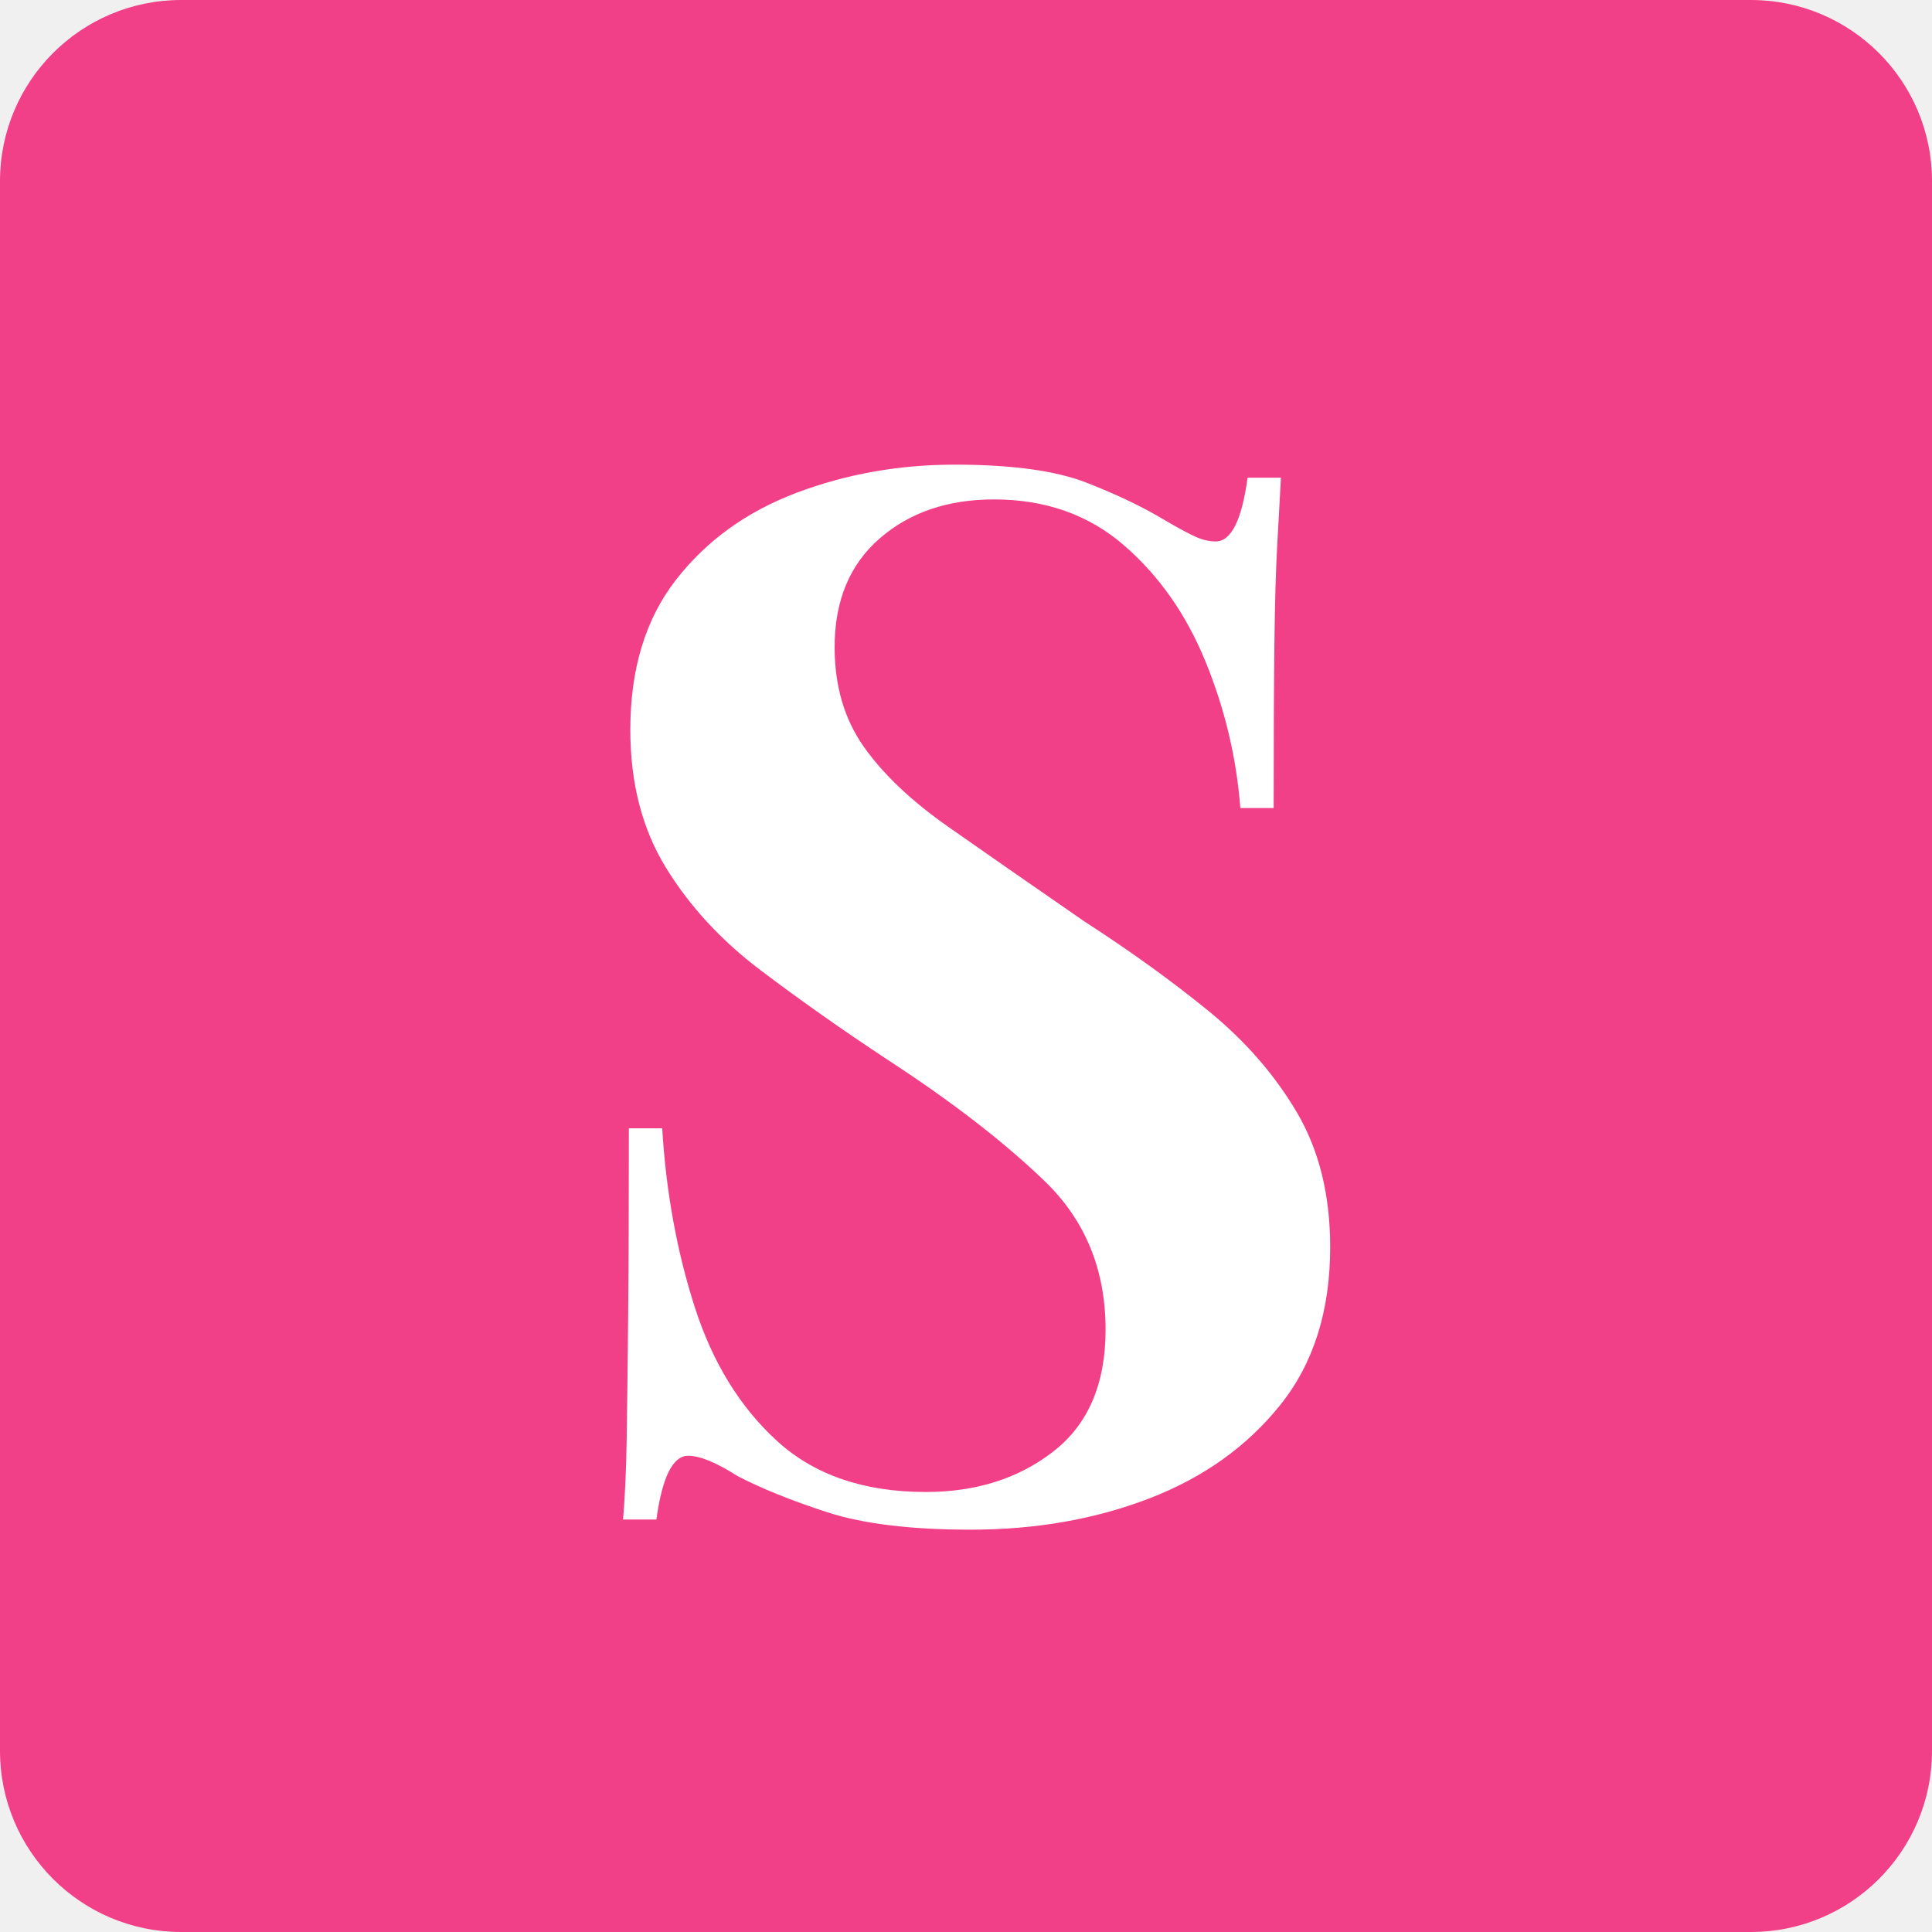
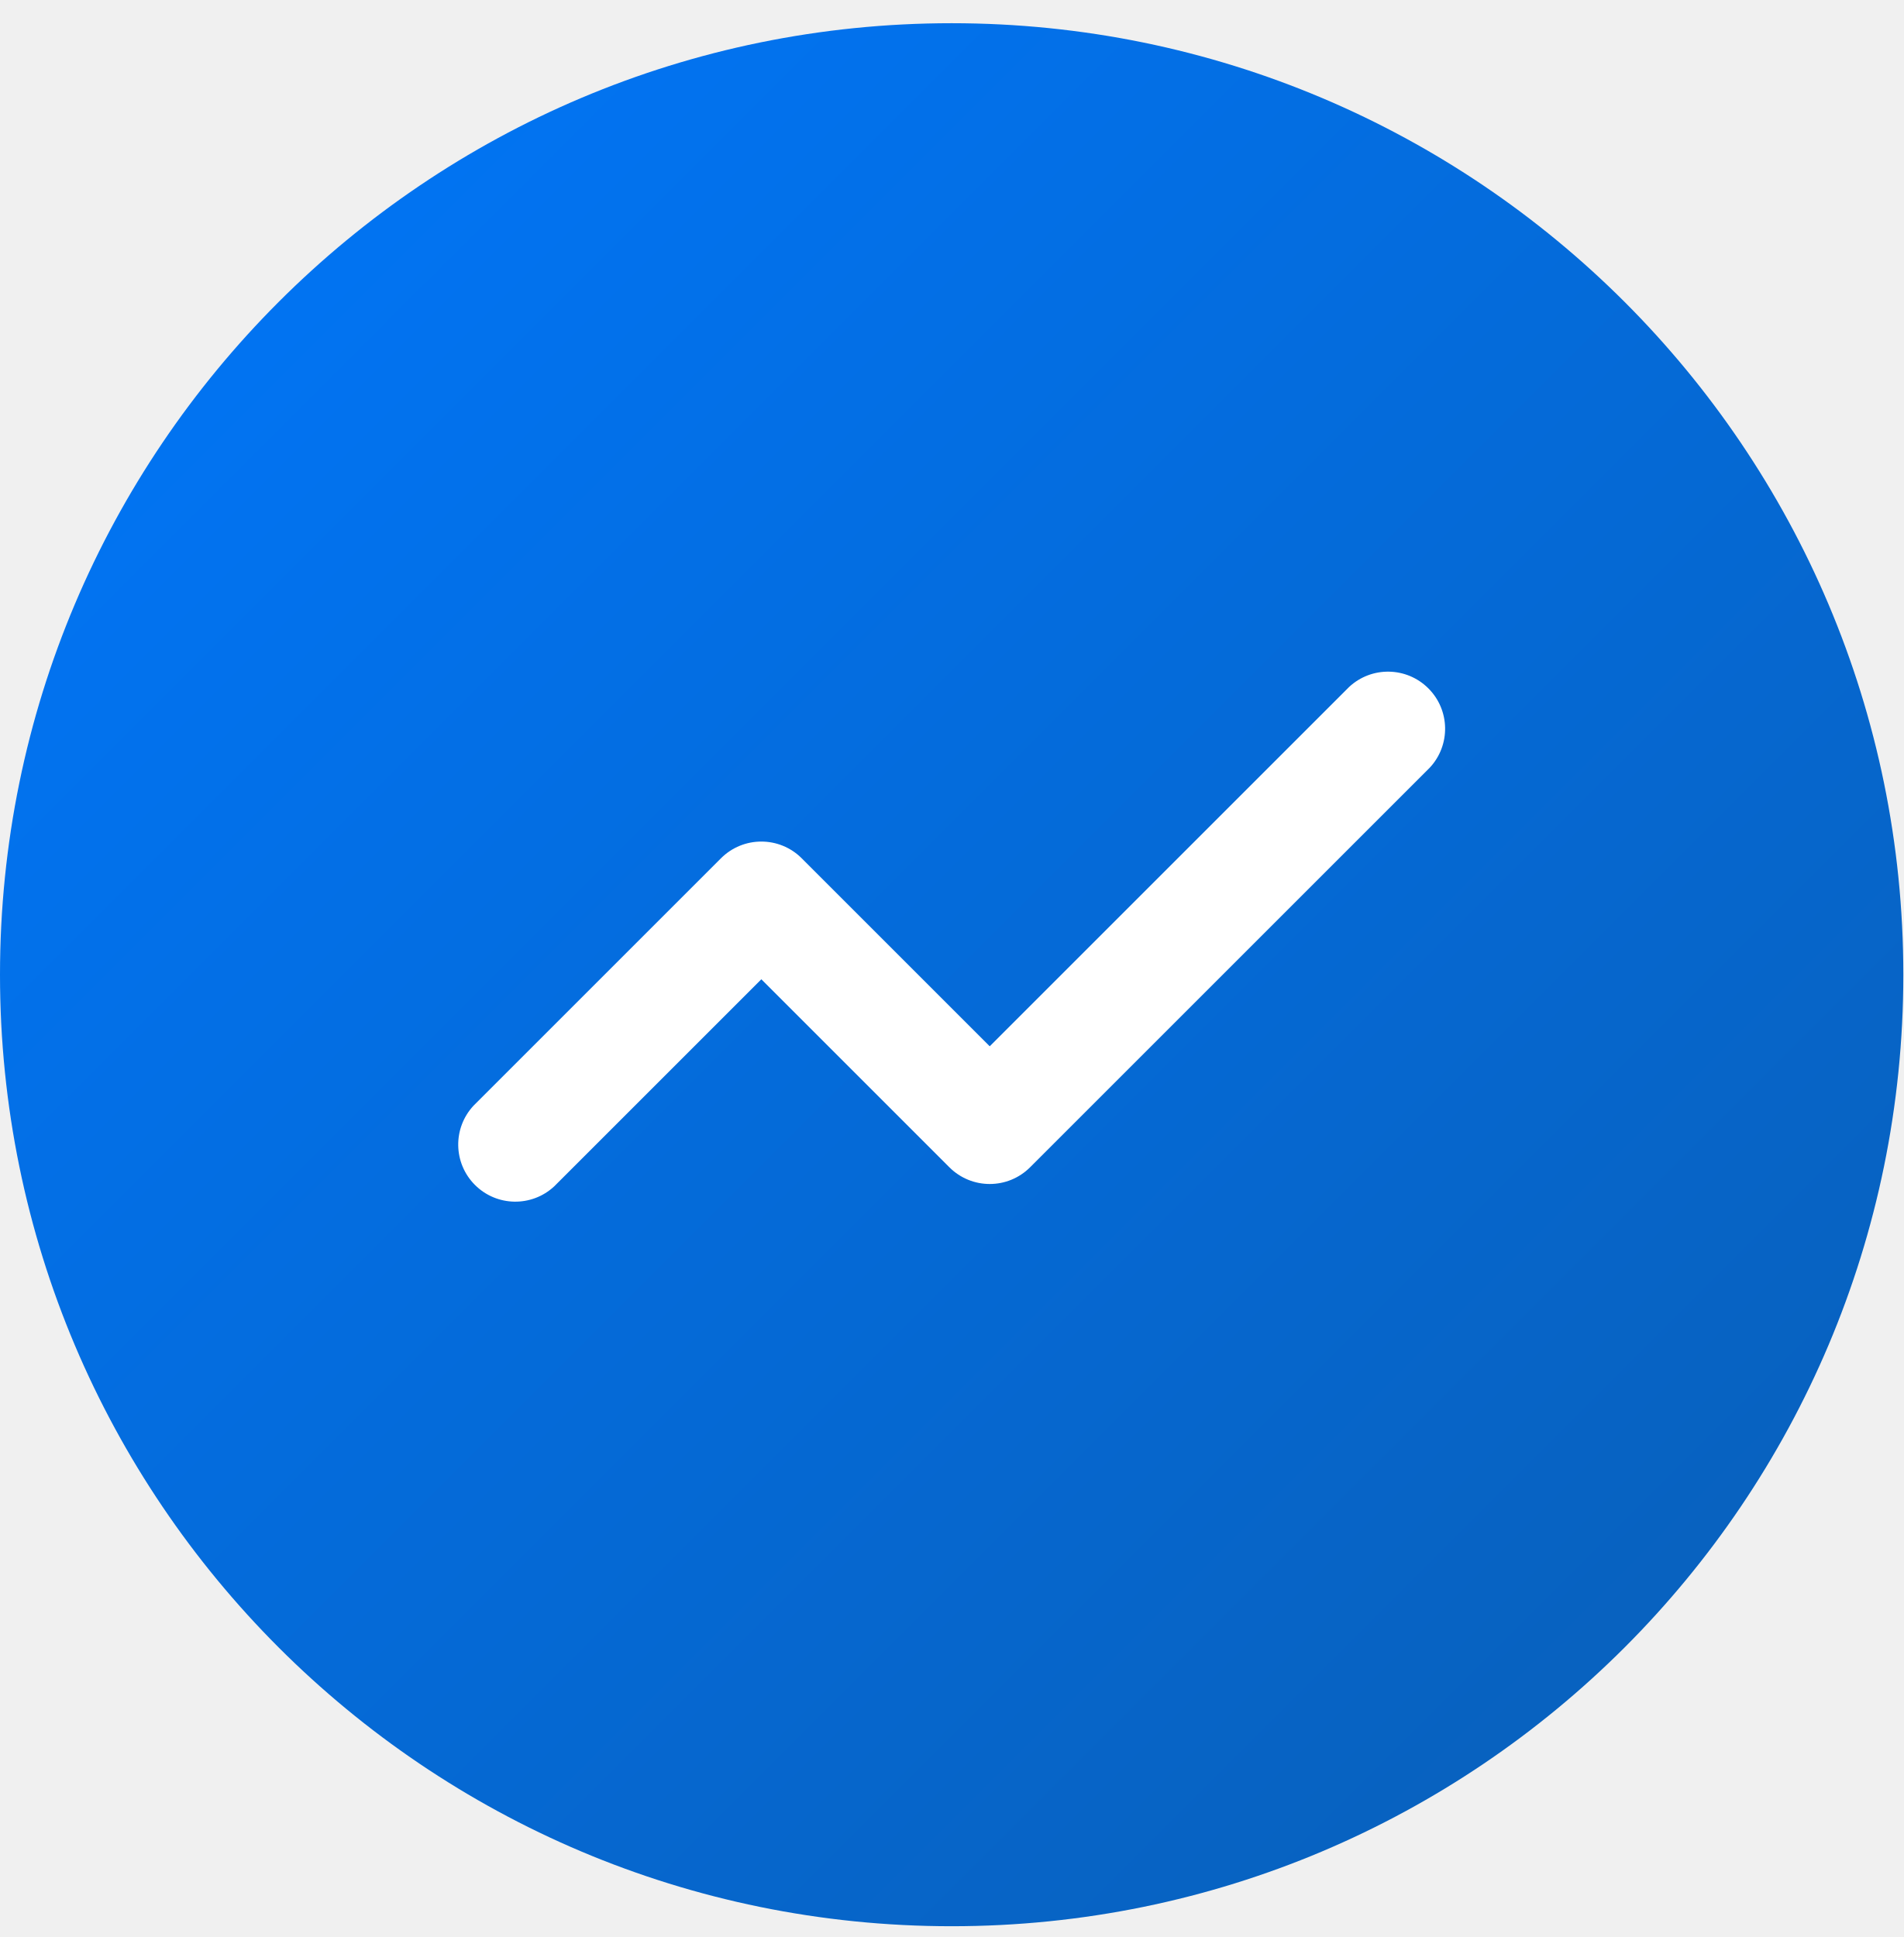
- <svg xmlns="http://www.w3.org/2000/svg" width="32px" height="32px" viewBox="0 0 32 32" version="1.1">
-   <g id="Page-1" stroke="none" stroke-width="1" fill="none" fill-rule="evenodd">
-     <g id="Group">
-       <rect id="Rectangle" fill="#f24088" x="0" y="0" width="32" height="32" rx="3" />
-       <path d="M16.08,25.336 C17.152,25.336 18.136,25.164 19.032,24.82 C19.928,24.476 20.652,23.96 21.204,23.272 C21.756,22.584 22.032,21.712 22.032,20.656 C22.032,19.792 21.848,19.048 21.48,18.424 C21.112,17.8 20.624,17.24 20.016,16.744 C19.408,16.248 18.72,15.752 17.952,15.256 C17.072,14.648 16.324,14.128 15.708,13.696 C15.092,13.264 14.624,12.82 14.304,12.364 C13.984,11.908 13.824,11.36 13.824,10.72 C13.824,9.952 14.072,9.352 14.568,8.92 C15.064,8.488 15.696,8.272 16.464,8.272 C17.312,8.272 18.028,8.524 18.612,9.028 C19.196,9.532 19.648,10.176 19.968,10.96 C20.288,11.744 20.48,12.552 20.544,13.384 L20.544,13.384 L21.096,13.384 C21.096,12.264 21.1,11.36 21.108,10.672 C21.116,9.984 21.132,9.428 21.156,9.004 L21.17,8.757 C21.188,8.437 21.203,8.155 21.216,7.912 L21.216,7.912 L20.664,7.912 C20.568,8.616 20.392,8.968 20.136,8.968 C20.024,8.968 19.908,8.94 19.788,8.884 C19.668,8.828 19.512,8.744 19.32,8.632 C18.952,8.408 18.512,8.196 18,7.996 C17.488,7.796 16.76,7.696 15.816,7.696 C14.888,7.696 14.012,7.852 13.188,8.164 C12.364,8.476 11.7,8.956 11.196,9.604 C10.692,10.252 10.44,11.08 10.44,12.088 C10.44,12.968 10.636,13.728 11.028,14.368 C11.42,15.008 11.944,15.576 12.6,16.072 C13.256,16.568 13.96,17.064 14.712,17.56 C15.768,18.248 16.632,18.916 17.304,19.564 C17.976,20.212 18.312,21.032 18.312,22.024 C18.312,22.92 18.024,23.592 17.448,24.04 C16.872,24.488 16.168,24.712 15.336,24.712 C14.312,24.712 13.492,24.432 12.876,23.872 C12.26,23.312 11.804,22.572 11.508,21.652 C11.212,20.732 11.032,19.744 10.968,18.688 L10.968,18.688 L10.416,18.688 C10.416,19.952 10.412,20.996 10.404,21.82 C10.396,22.644 10.388,23.312 10.38,23.824 C10.372,24.336 10.352,24.784 10.32,25.168 L10.32,25.168 L10.872,25.168 C10.968,24.464 11.144,24.112 11.4,24.112 C11.592,24.112 11.864,24.224 12.216,24.448 C12.616,24.656 13.112,24.856 13.704,25.048 C14.296,25.24 15.088,25.336 16.08,25.336 Z" id="S" fill="#FFFFFF" fill-rule="nonzero" />
-     </g>
-   </g>
+ <svg xmlns="http://www.w3.org/2000/svg" width="56" height="57" viewBox="0 0 56 57" fill="none">
+   <path fill-rule="evenodd" clip-rule="evenodd" d="M56 28.683C56 44.145 43.462 56.683 27.999 56.683C12.534 56.683 0 44.145 0 28.683C0 13.219 12.534 0.683 27.999 0.683C43.462 0.683 56 13.219 56 28.683" fill="url(#paint0_linear)" />
+   <path fill-rule="evenodd" clip-rule="evenodd" d="M42.026 20.257C41.386 19.617 40.355 19.599 39.693 20.216L29.12 30.789L23.587 25.256C22.931 24.601 21.869 24.601 21.213 25.256L13.933 32.536C13.316 33.198 13.334 34.229 13.974 34.869C14.614 35.509 15.645 35.527 16.307 34.91L22.4 28.817L27.933 34.35C28.589 35.005 29.651 35.005 30.307 34.35L42.067 22.59C42.684 21.928 42.666 20.897 42.026 20.257Z" fill="white" />
+   <defs>
+     <linearGradient id="paint0_linear" x1="-28" y1="28.683" x2="28" y2="84.683" gradientUnits="userSpaceOnUse">
+       <stop stop-color="#0077FC" />
+       <stop offset="1" stop-color="#095EB5" />
+     </linearGradient>
+   </defs>
</svg>
